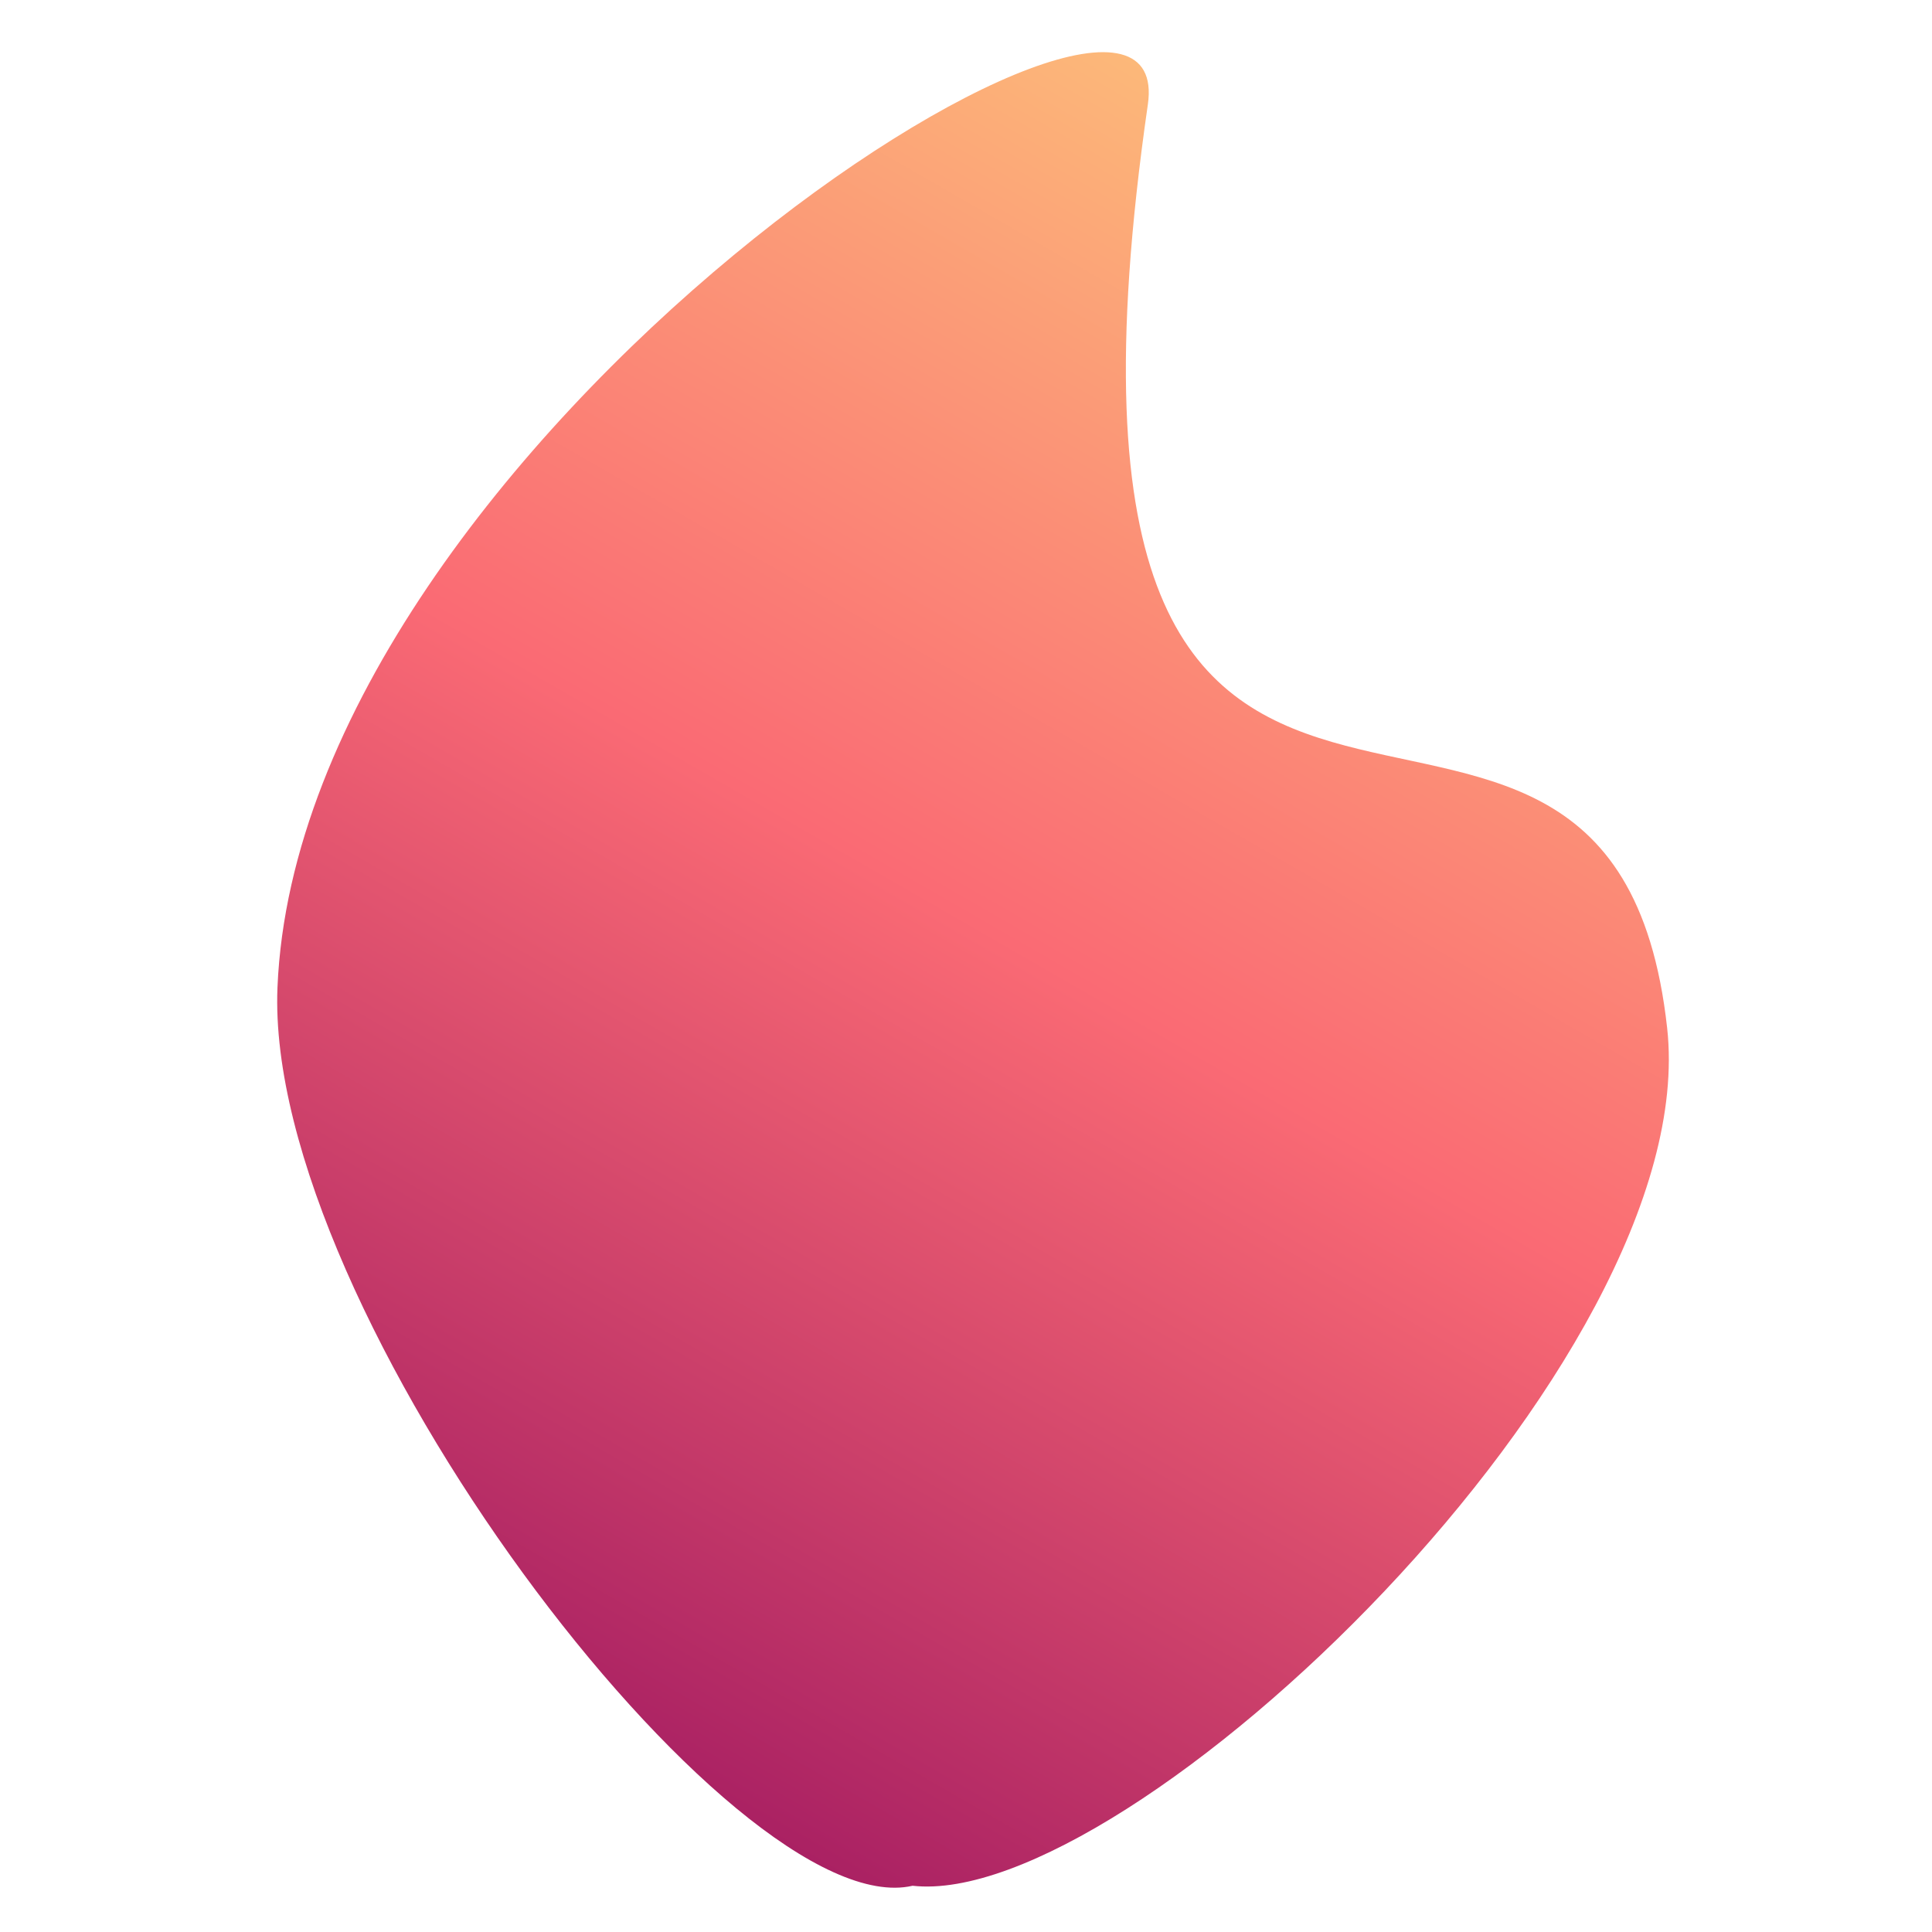
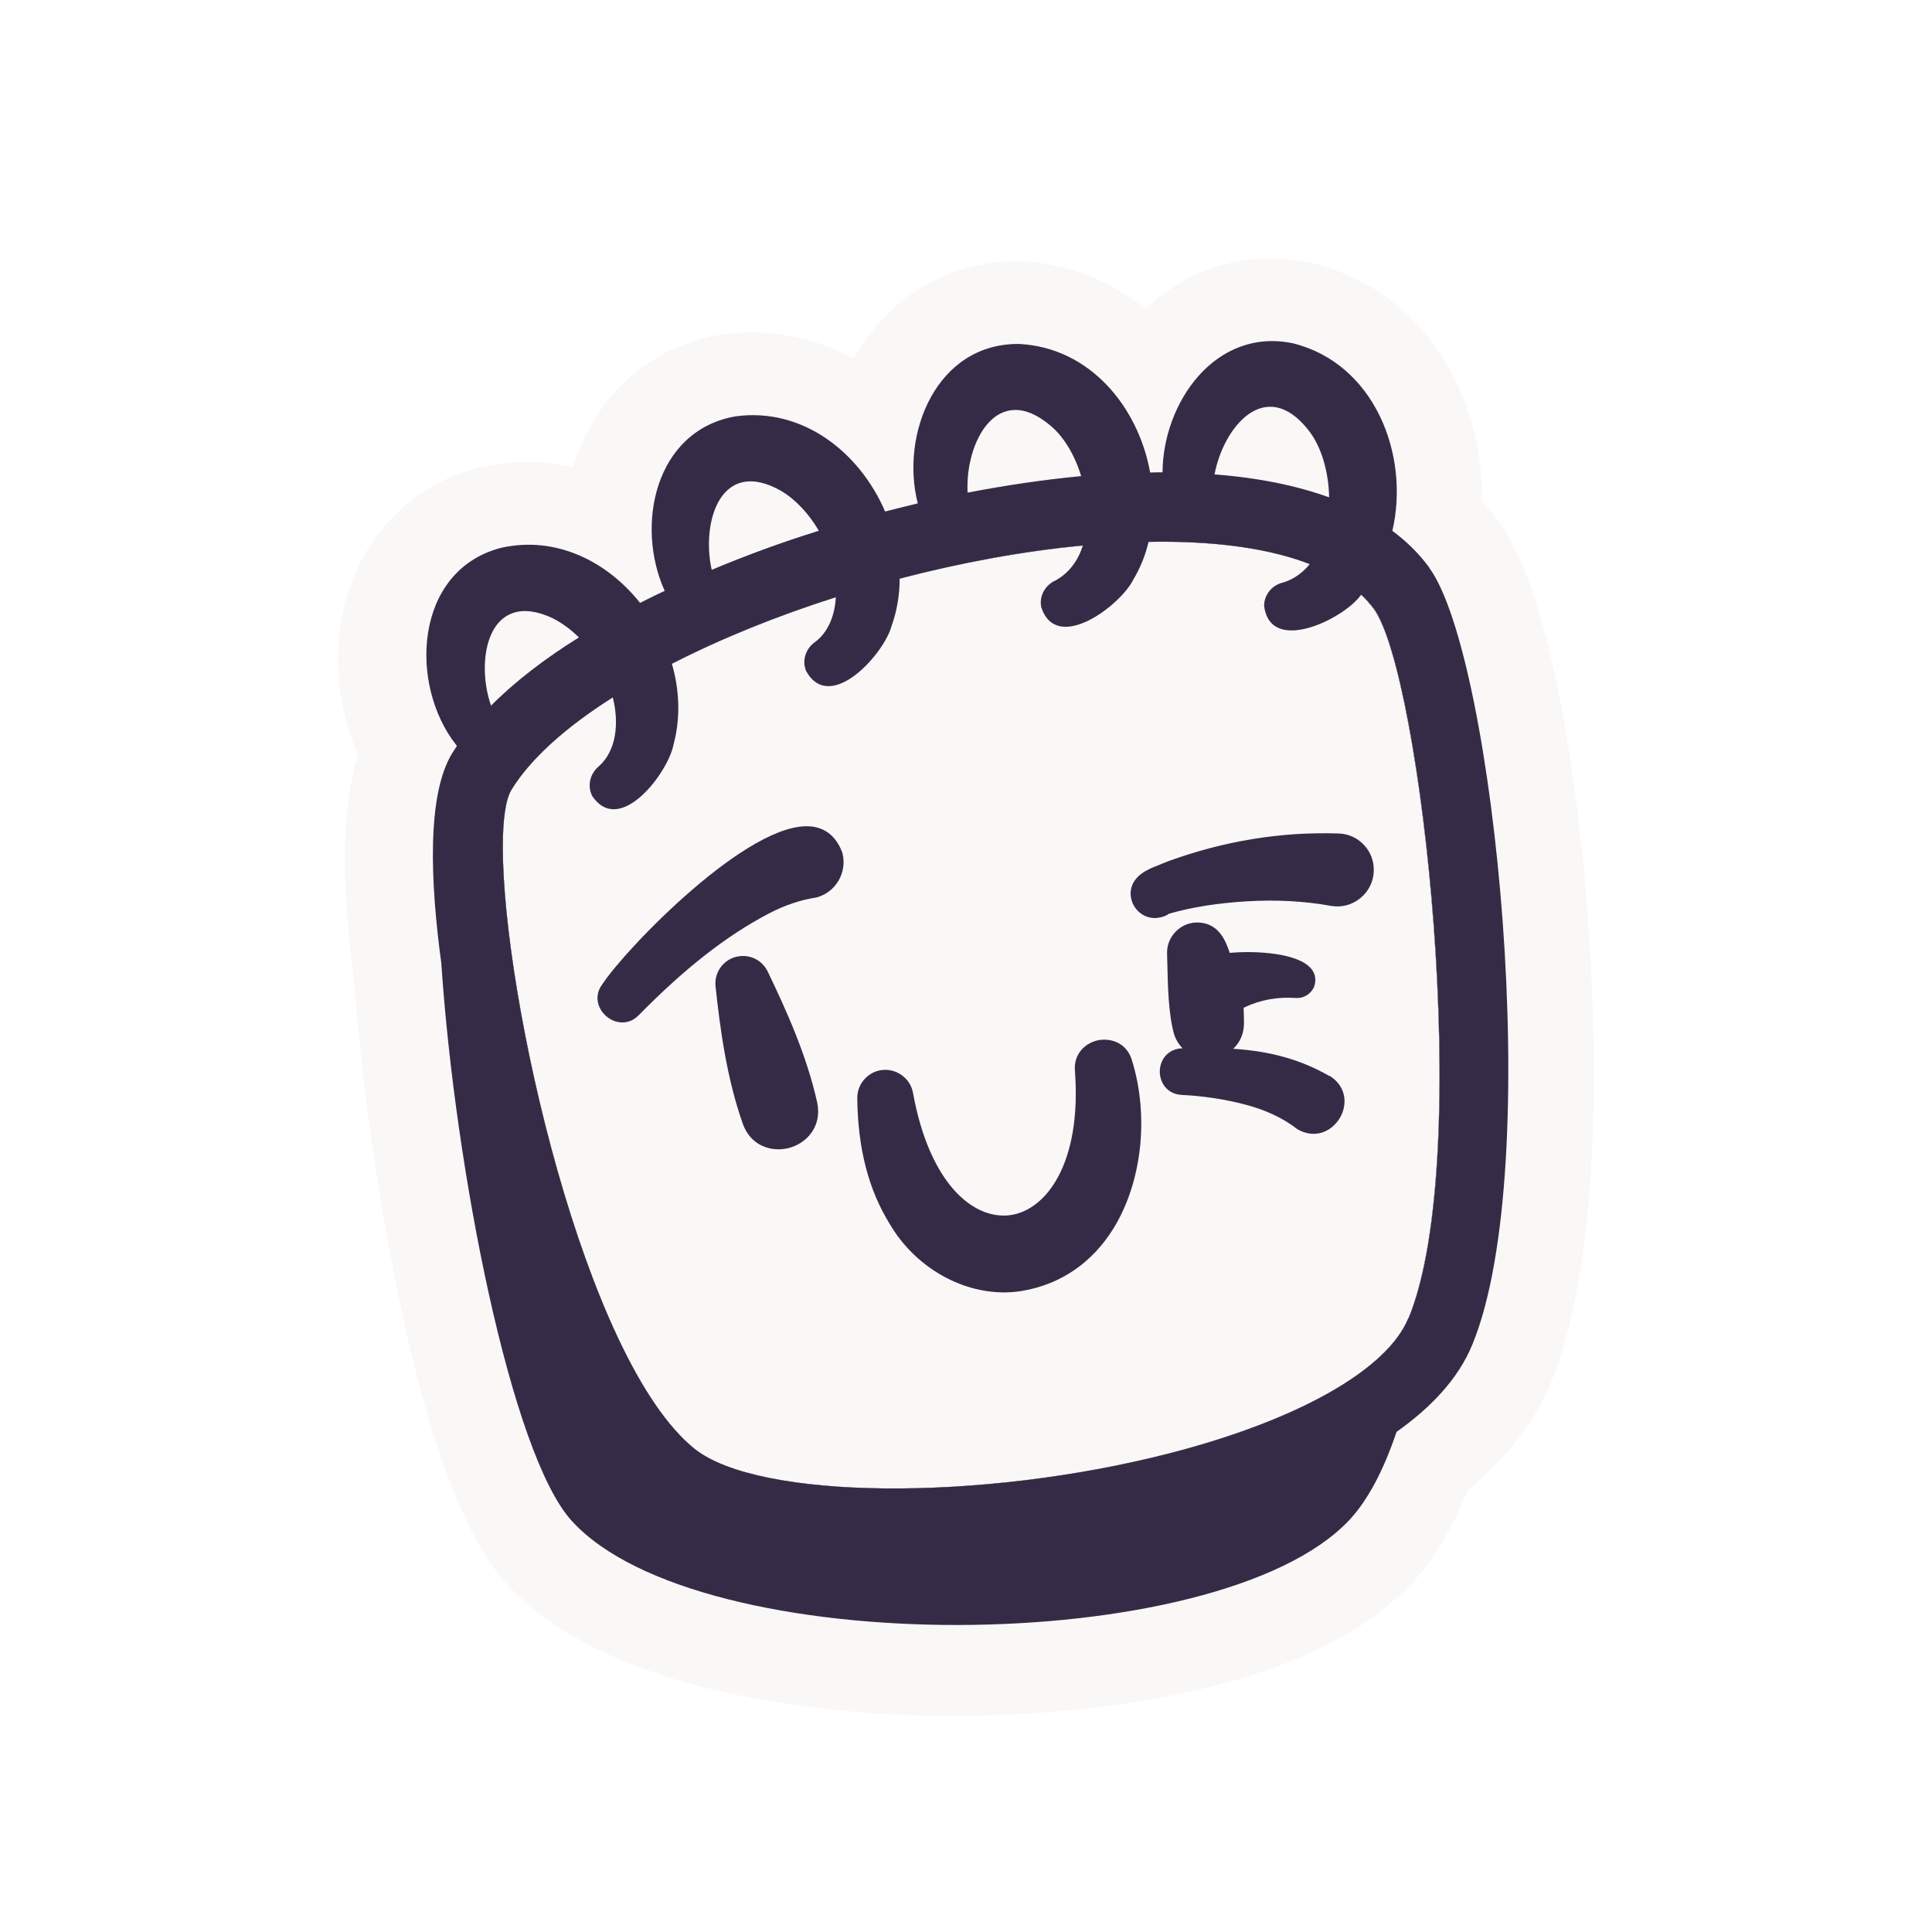
- <svg xmlns="http://www.w3.org/2000/svg" viewBox="-169.755 0 1461.37 1461.37">
-   <defs>
-     <linearGradient id="g" x1="257.54" y1="1300.29" x2="907.66" y2="171.78" gradientUnits="userSpaceOnUse">
-       <stop offset="0" stop-color="#aa2163" />
-       <stop offset=".52" stop-color="#fa6a74" />
-       <stop offset="1" stop-color="#fcb879" />
-     </linearGradient>
-   </defs>
-   <path fill="url(#g)" d="M520.52,1426.39c-134.99,31.11-490.59-434.88-480.39-679.54C57.36,333.66,723.53-94.24,698.49,78.98c-108.7,751.85,349.07,301.23,392.8,698.68,27.74,252.14-407.43,667.07-570.77,648.73Z" />
+ <svg xmlns="http://www.w3.org/2000/svg" viewBox="0 0 204.68 204.68">
+   <path fill="#f9f8f7" d="M168.26,97.51c-.56-7.65-2.9-33.32-9.56-42.38-.53-.72-1.09-1.41-1.69-2.07.15-10.77-5.86-22.18-17.95-25.18l-.35-.08c-5.83-1.21-11.59.18-16.22,3.92-.39.31-.76.64-1.13.98-3.7-2.95-8.19-4.76-13.03-5.01h-.36c-6.21-.11-11.75,2.56-15.6,7.44-.71.9-1.35,1.86-1.91,2.87-4.22-2.28-9.04-3.24-13.94-2.57l-.35.06c-6.07,1.07-10.99,4.67-13.87,10.12-.65,1.24-1.18,2.54-1.59,3.89-3.2-.71-6.53-.74-9.79,0l-.32.08c-6.48,1.69-11.43,6.36-13.59,12.8-1.9,5.66-1.49,12.09.92,17.59-1.7,5.55-1.84,13.16-.47,23.42.94,13.43,5.8,52.92,16.13,64.32,11.14,12.33,35.88,13.95,45.99,14.08.41,0,.87,0,1.37,0,9.87,0,36.44-1.24,48.48-13.92,2.38-2.51,4.42-5.88,6.09-10.05,4.17-3.42,7.14-7.27,8.84-11.47,5.71-13.92,4.62-38.8,3.88-48.85Z" />
+   <path fill="#010101" d="M149.21,139.64c-2.24,5.47-11.7,10.82-25.28,14.32-20.11,5.17-43.63,4.93-50.36-.48-11.61-9.37-20.3-47.92-20.3-63.72,0-2.94.29-5.1.94-6.13,7.6-12.36,39.41-25.08,65.47-26.17,1.14-.04,2.26-.07,3.37-.07,11.15,0,19.06,2.48,22.47,7.1,5.04,6.85,10.71,58.04,3.7,75.15Z" />
+   <path fill="#f9f8f7" d="M149.21,139.64c-2.24,5.47-11.7,10.82-25.28,14.32-20.11,5.17-43.63,4.93-50.36-.48-11.61-9.37-20.3-47.92-20.3-63.72,0-2.94.29-5.1.94-6.13,7.6-12.36,39.41-25.08,65.47-26.17,1.14-.04,2.26-.07,3.37-.07,11.15,0,19.06,2.48,22.47,7.1,5.04,6.85,10.71,58.04,3.7,75.15Z" />
+   <path fill="#362b47" d="M89.24,90.34c-.62-1.67-1.73-2.61-3.28-2.78-6.54-.71-19.67,12.95-22.11,16.66-.99,1.28-.51,2.67.37,3.43.46.4,1.07.67,1.72.67.59,0,1.2-.22,1.74-.78,4.89-4.97,9.25-8.38,13.73-10.74,1.73-.9,3.38-1.46,5.08-1.72,2.06-.54,3.3-2.66,2.75-4.75Z" />
+   <path fill="#362b47" d="M120.11,93.45c.59-1,1.73-1.45,2.74-1.84.28-.11.55-.22.83-.34,5.93-2.17,12.01-3.17,18.1-2.97,1.03.02,1.99.44,2.71,1.2.72.76,1.09,1.75,1.05,2.8-.03,1.1-.55,2.14-1.42,2.85-.88.72-2.01,1.02-3.11.82-2.83-.51-5.84-.67-8.95-.48-3.09.19-5.78.61-8.21,1.31-.31.23-.69.37-1.16.43-.12.02-.24.03-.36.03-.83,0-1.61-.42-2.1-1.14-.55-.82-.6-1.84-.12-2.67Z" />
+   <path fill="#362b47" d="M86.59,116.87c-1.13-5.12-3.32-9.91-5.28-13.99h0c-.55-1.08-1.68-1.7-2.86-1.59-.78.07-1.48.43-1.98,1.03-.5.6-.74,1.35-.67,2.14.49,4.51,1.17,9.73,2.92,14.67.71,1.88,2.27,2.63,3.76,2.63.41,0,.82-.06,1.2-.17,1.75-.5,3.4-2.19,2.91-4.73Z" />
+   <path fill="#362b47" d="M119.94,112.4c-.5-1.85-2.16-2.44-3.51-2.21-1.34.23-2.71,1.36-2.55,3.27.73,9.8-3.06,14.79-6.9,15.28-3.86.48-8.5-3.32-10.25-12.94-.25-1.44-1.53-2.47-2.96-2.46-.8,0-1.54.33-2.1.9-.56.57-.86,1.32-.85,2.11.06,5.32,1.19,9.68,3.44,13.32,2.61,4.46,7.39,7.25,12.11,7.25.64,0,1.28-.05,1.92-.16,4.08-.69,7.43-2.98,9.68-6.63,3.01-4.88,3.78-11.84,1.97-17.74Z" />
+   <path fill="#362b47" d="M140.84,113.99h-.01c-3.01-1.72-6.18-2.62-10.18-2.88.75-.7,1.16-1.67,1.14-2.79,0-.23-.02-1.32-.04-1.55.06-.03.13-.06.18-.09,1.66-.77,3.47-1.09,5.38-.95.81.05,1.6-.43,1.92-1.22.23-.69.13-1.33-.3-1.86-1.38-1.71-5.92-1.95-8.65-1.7-.52-1.62-1.36-3.2-3.44-3.22-.86,0-1.66.34-2.27.95-.6.61-.94,1.42-.93,2.28.01.38.02.76.03,1.14.05,2.19.1,5.32.72,7.49.19.57.5,1.07.9,1.47-.05,0-.09,0-.14,0-1.58.12-2.29,1.38-2.28,2.49.01,1.12.74,2.36,2.33,2.45,2.19.1,4.52.45,6.56.98,2.25.57,4.15,1.45,5.67,2.64.6.35,1.19.5,1.74.5,1.2,0,2.2-.73,2.76-1.65.81-1.34.81-3.33-1.09-4.51Z" />
+   <path fill="#362b47" d="M151.43,60.14c-1.07-1.45-2.37-2.76-3.92-3.9,1.88-8.1-1.93-17.74-10.53-19.87-8.24-1.71-13.78,6.31-13.82,13.67-.42,0-.86,0-1.31.02-1.25-6.94-6.37-13.23-13.86-13.62-8.76-.11-12.64,9.51-10.76,16.89-1.16.28-2.3.57-3.46.86-2.69-6.26-8.72-11.06-15.86-10.08-8.56,1.51-10.62,11.59-7.49,18.49-.88.4-1.77.85-2.61,1.27-3.5-4.4-8.91-7.14-14.74-5.83-9.22,2.41-9.77,14.5-4.75,20.87.04.04.06.07.09.11-.17.26-.33.51-.5.77-2.72,4.43-2.32,13.69-1.16,22.23,1.47,21.93,7.4,52.02,13.8,59.08,13.45,14.89,68.49,14.59,82.34,0,2.01-2.12,3.7-5.35,5.06-9.4,3.61-2.56,6.55-5.61,8.04-9.27,7.75-18.88,2.35-72.85-4.58-82.29ZM138.57,45.51c1.42,1.75,2.19,4.47,2.24,7.18-3.46-1.25-7.53-2.08-12.14-2.43.96-5.08,5.41-10.38,9.9-4.75ZM111.3,45.1c1.44,1.2,2.58,3.17,3.24,5.34-3.88.37-7.93.96-12.03,1.75-.29-5.28,3.11-11.92,8.8-7.08ZM82.78,52.02c1.56.94,2.94,2.45,3.97,4.21-3.9,1.21-7.71,2.61-11.35,4.14-1.14-5.13.99-12,7.38-8.35ZM58.57,65.51c.99.5,1.91,1.18,2.76,2.02-3.63,2.26-6.79,4.69-9.31,7.23-1.73-5.02-.22-12.42,6.55-9.26ZM149.21,139.64c-2.24,5.47-11.7,10.82-25.28,14.32-20.11,5.17-43.63,4.93-50.36-.48-11.61-9.37-20.3-47.92-20.3-63.72,0-2.94.29-5.1.94-6.13,2.04-3.31,5.8-6.64,10.71-9.75.7,2.8.35,5.65-1.44,7.27-.92.74-1.31,2.02-.75,3.16,2.91,4.38,8.08-2.47,8.63-5.45.75-2.8.63-5.76-.18-8.54,5.17-2.65,11.1-5.06,17.37-7.05-.11,1.95-.81,3.68-2.15,4.71-.99.66-1.47,1.91-1.01,3.09,2.54,4.62,8.26-1.79,9.05-4.71.59-1.62.87-3.35.87-5.06,6.42-1.67,13.03-2.91,19.41-3.51-.48,1.55-1.42,2.87-2.85,3.68-1.09.46-1.8,1.62-1.56,2.85,1.62,5,8.45-.22,9.77-2.94.74-1.23,1.27-2.58,1.6-3.97.46-.02.92-.02,1.38-.02,6.37,0,11.68.81,15.7,2.37-.72.88-1.62,1.56-2.74,1.93-1.18.24-2.08,1.23-2.1,2.48.64,5.23,8.34,1.42,10.16-1.01.04-.05.07-.09.13-.15.5.46.94.96,1.33,1.47,5.04,6.85,10.71,58.04,3.7,75.15Z" />
</svg>
